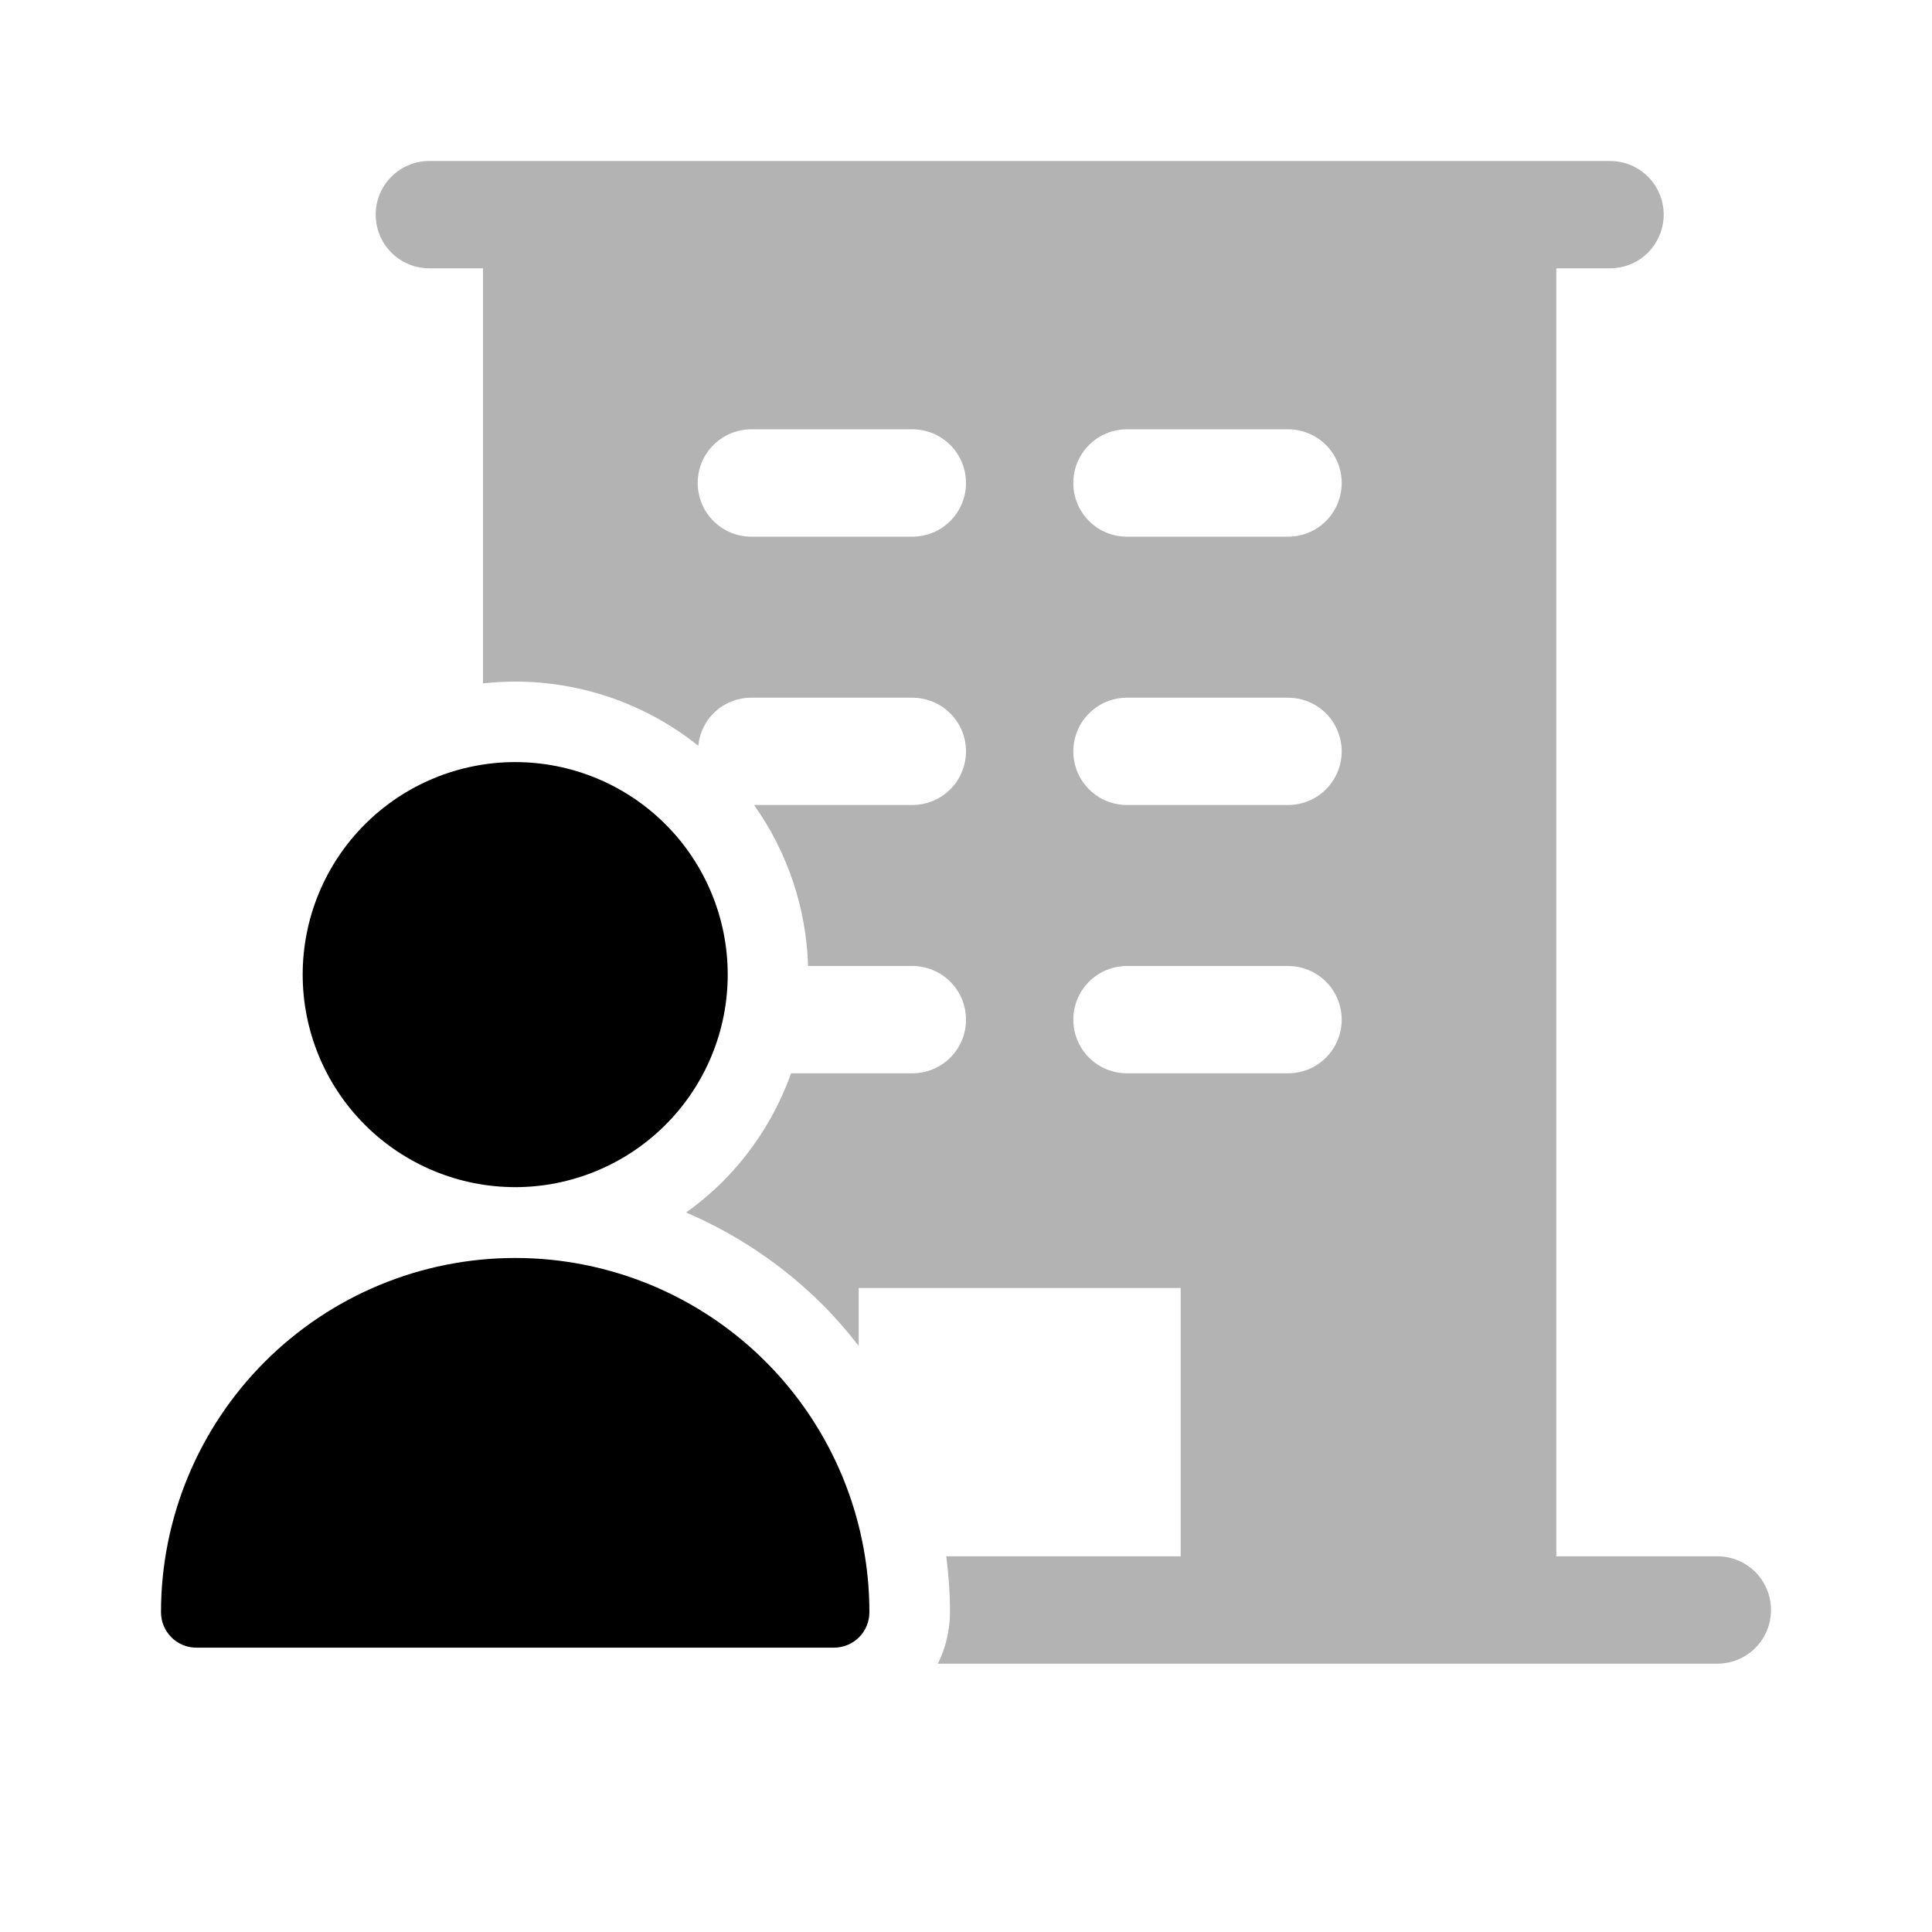
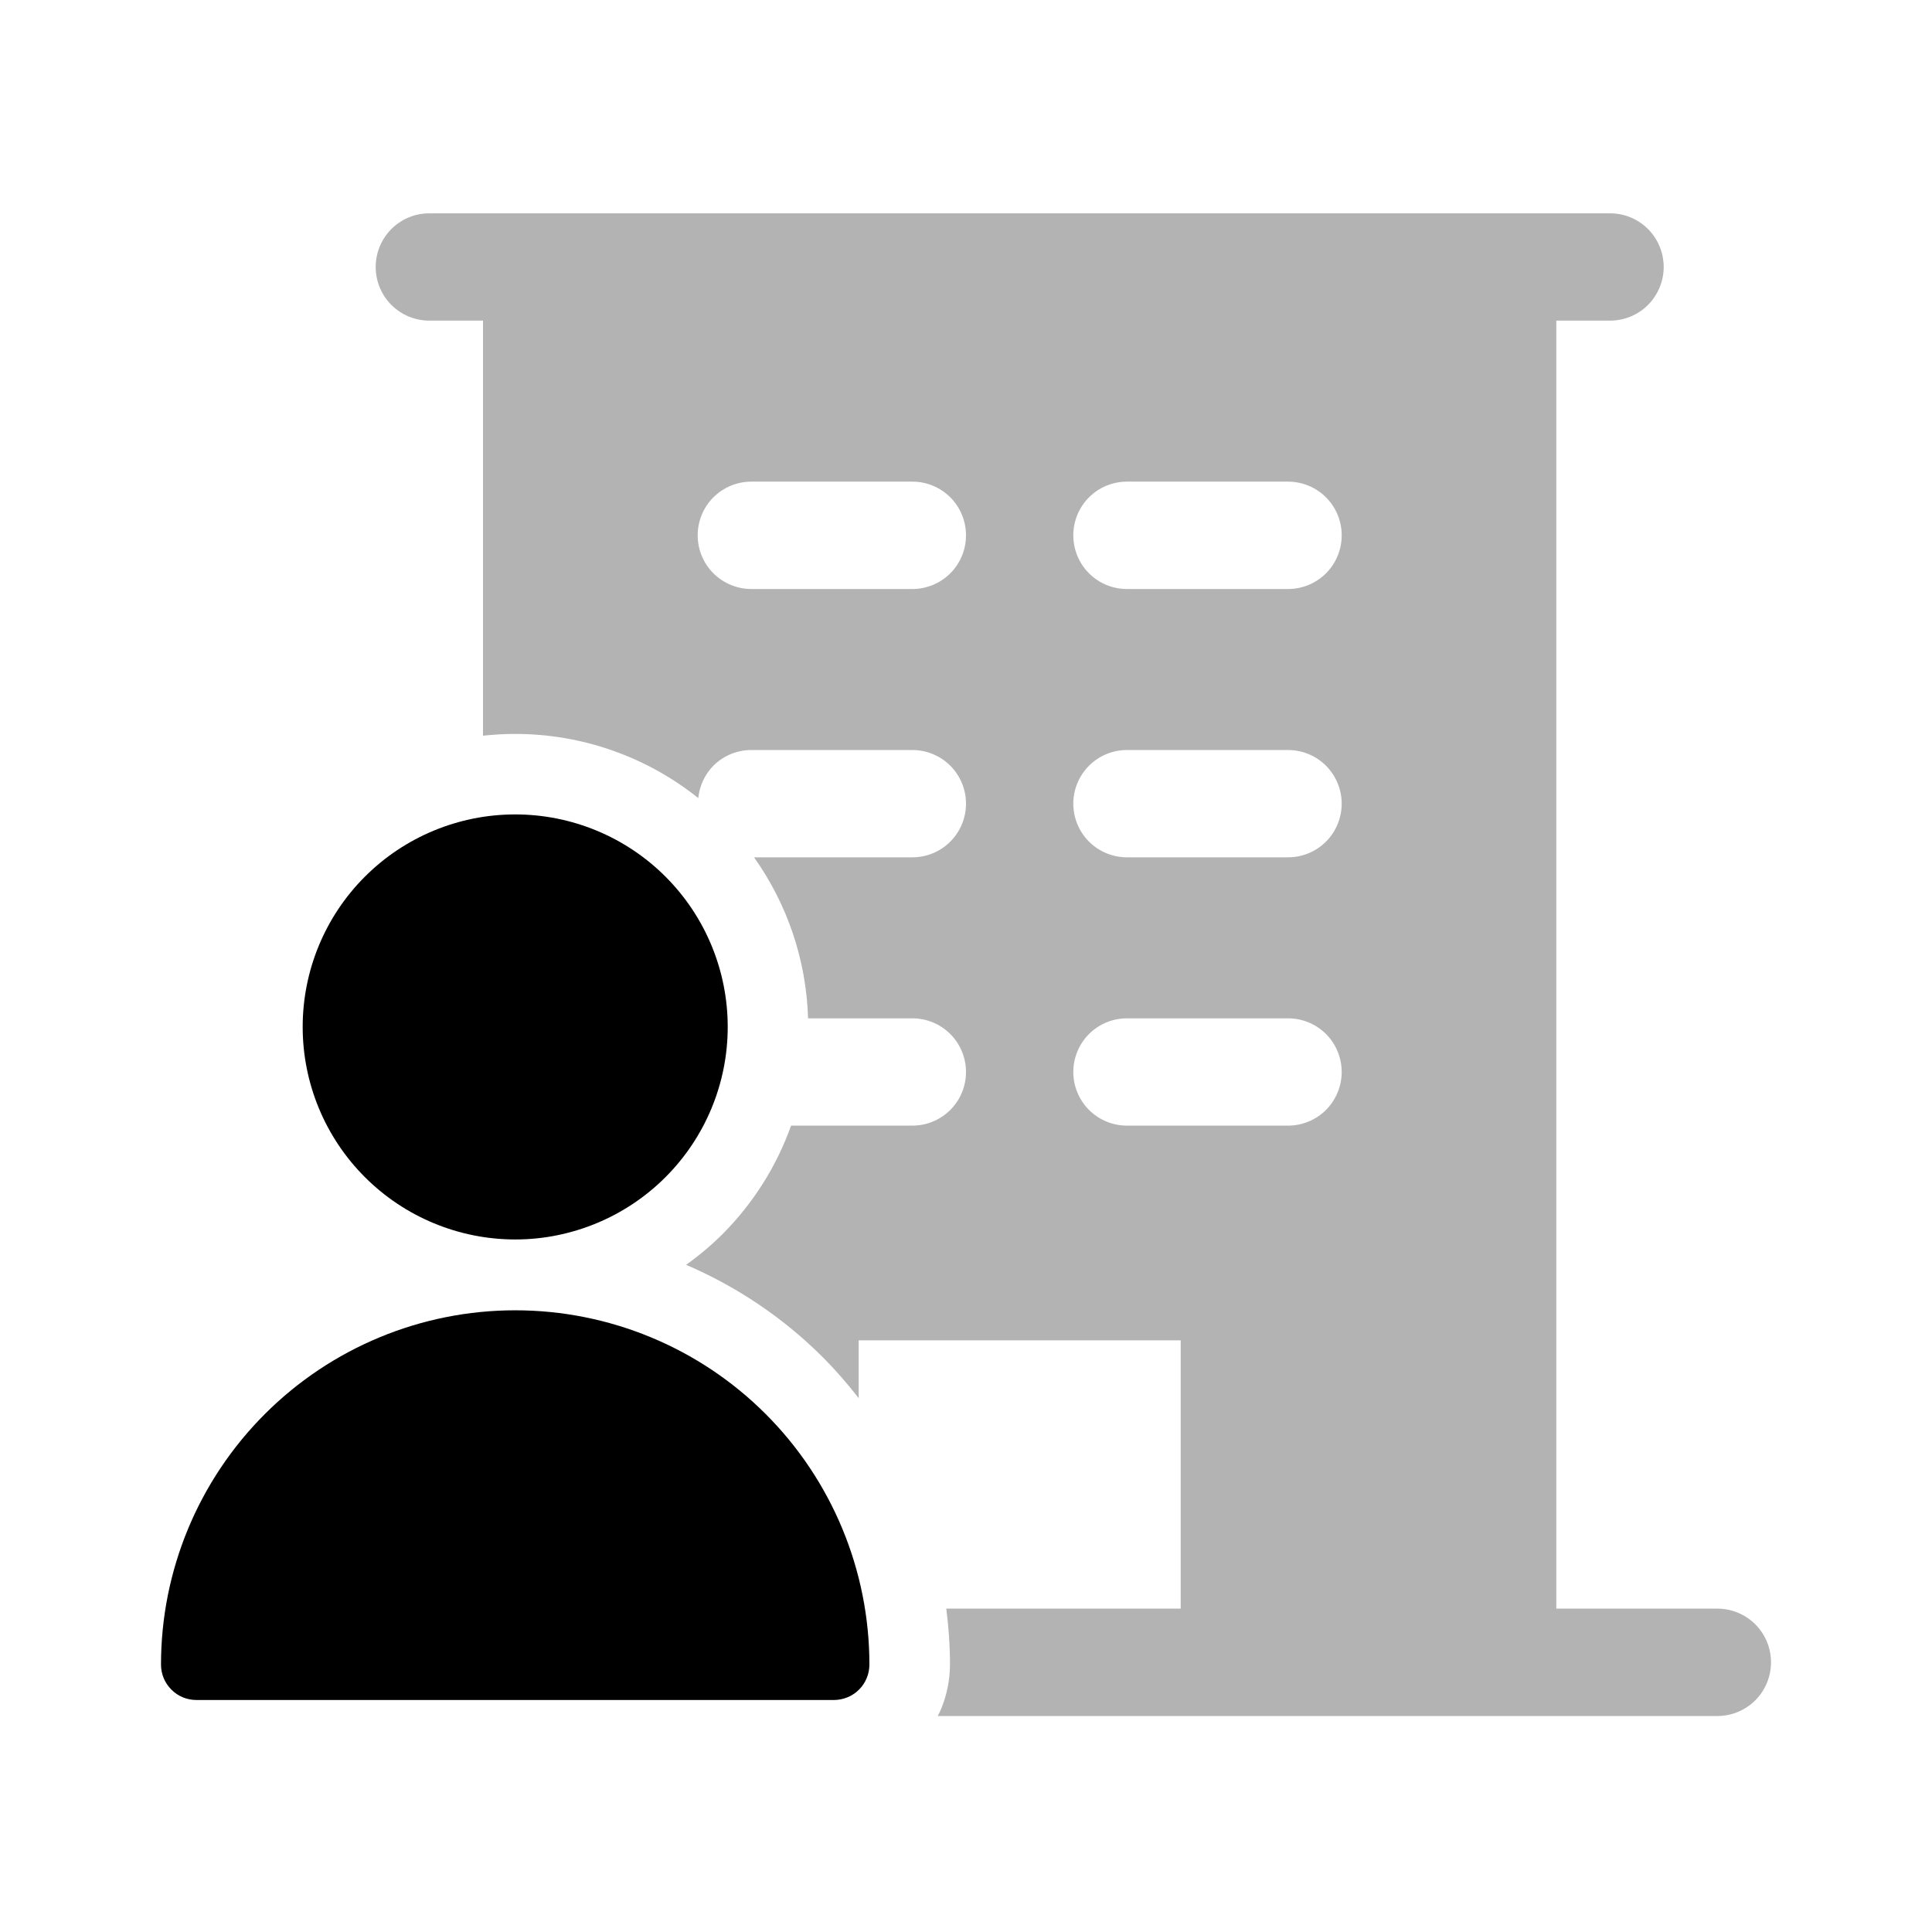
- <svg xmlns="http://www.w3.org/2000/svg" width="24" height="24" viewBox="0 0 24 24" fill="none">
+ <svg xmlns="http://www.w3.org/2000/svg" width="24" height="24" viewBox="0 -0.65 24 24" fill="none">
  <path d="M5.333 2C5.156 2 4.987 2.07 4.862 2.195C4.737 2.32 4.667 2.49 4.667 2.667C4.667 2.844 4.737 3.013 4.862 3.138C4.987 3.263 5.156 3.333 5.333 3.333H6V8.489C6.132 8.475 6.266 8.467 6.4 8.467C7.23 8.467 8.032 8.75 8.674 9.264C8.69 9.113 8.754 8.971 8.862 8.862C8.987 8.737 9.156 8.667 9.333 8.667H11.333C11.51 8.667 11.68 8.737 11.805 8.862C11.93 8.987 12 9.156 12 9.333C12 9.51 11.93 9.68 11.805 9.805C11.68 9.93 11.51 10 11.333 10H9.367C9.781 10.583 10.017 11.278 10.038 12H11.333C11.51 12 11.68 12.07 11.805 12.195C11.93 12.32 12 12.49 12 12.667C12 12.844 11.93 13.013 11.805 13.138C11.68 13.263 11.51 13.333 11.333 13.333H9.827C9.648 13.835 9.359 14.296 8.975 14.681C8.834 14.821 8.683 14.948 8.523 15.062C9.15 15.331 9.727 15.717 10.219 16.208C10.38 16.369 10.529 16.541 10.667 16.719V16H14.667V19.333H11.755C11.784 19.561 11.801 19.791 11.801 20.023C11.801 20.213 11.764 20.401 11.692 20.576C11.68 20.607 11.664 20.637 11.649 20.667H21.333C21.51 20.667 21.68 20.597 21.805 20.472C21.93 20.347 22 20.177 22 20C22 19.823 21.93 19.653 21.805 19.528C21.68 19.403 21.51 19.333 21.333 19.333H19.333V3.333H20C20.177 3.333 20.347 3.263 20.472 3.138C20.596 3.013 20.667 2.844 20.667 2.667C20.667 2.49 20.597 2.32 20.472 2.195C20.347 2.07 20.177 2 20 2H5.333ZM10.753 19.377C10.772 19.504 10.783 19.632 10.791 19.761C10.783 19.632 10.772 19.503 10.753 19.376V19.377ZM6.918 14.695C6.749 14.729 6.575 14.746 6.4 14.746C6.316 14.746 6.233 14.741 6.149 14.733C6.233 14.741 6.316 14.747 6.4 14.747C6.488 14.747 6.575 14.743 6.661 14.734L6.918 14.695ZM6 14.715C6.04 14.721 6.08 14.725 6.12 14.729C6.08 14.725 6.04 14.718 6 14.712V14.715ZM16 12C16.177 12 16.347 12.07 16.472 12.195C16.597 12.32 16.667 12.49 16.667 12.667C16.667 12.844 16.596 13.013 16.472 13.138C16.347 13.263 16.177 13.333 16 13.333H14C13.823 13.333 13.653 13.263 13.528 13.138C13.404 13.013 13.333 12.844 13.333 12.667C13.333 12.49 13.403 12.32 13.528 12.195C13.653 12.07 13.823 12 14 12H16ZM16 8.667C16.177 8.667 16.347 8.737 16.472 8.862C16.596 8.987 16.667 9.156 16.667 9.333C16.667 9.51 16.597 9.68 16.472 9.805C16.347 9.93 16.177 10 16 10H14C13.823 10 13.653 9.93 13.528 9.805C13.403 9.68 13.333 9.51 13.333 9.333C13.333 9.156 13.404 8.987 13.528 8.862C13.653 8.737 13.823 8.667 14 8.667H16ZM16 5.333C16.177 5.333 16.347 5.403 16.472 5.528C16.597 5.653 16.667 5.823 16.667 6C16.667 6.177 16.597 6.347 16.472 6.472C16.347 6.597 16.177 6.667 16 6.667H14C13.823 6.667 13.653 6.597 13.528 6.472C13.403 6.347 13.333 6.177 13.333 6C13.333 5.823 13.403 5.653 13.528 5.528C13.653 5.403 13.823 5.333 14 5.333H16ZM11.333 5.333C11.51 5.333 11.68 5.403 11.805 5.528C11.93 5.653 12 5.823 12 6C12 6.177 11.93 6.347 11.805 6.472C11.68 6.597 11.51 6.667 11.333 6.667H9.333C9.156 6.667 8.987 6.596 8.862 6.472C8.737 6.347 8.667 6.177 8.667 6C8.667 5.823 8.737 5.653 8.862 5.528C8.987 5.404 9.156 5.333 9.333 5.333H11.333Z" fill="currentColor" fill-opacity="0.3" />
  <path fill-rule="evenodd" clip-rule="evenodd" d="M3.76 12.107C3.76 12.807 4.038 13.478 4.533 13.973C5.028 14.468 5.7 14.747 6.4 14.747C7.1 14.747 7.772 14.468 8.267 13.973C8.762 13.478 9.04 12.807 9.04 12.107C9.04 11.406 8.762 10.735 8.267 10.24C7.772 9.745 7.1 9.467 6.4 9.467C5.7 9.467 5.028 9.745 4.533 10.24C4.038 10.735 3.76 11.406 3.76 12.107ZM6.4 15.627C7.567 15.627 8.686 16.09 9.511 16.915C10.336 17.74 10.8 18.86 10.8 20.026C10.8 20.084 10.789 20.142 10.767 20.195C10.745 20.249 10.713 20.297 10.672 20.338C10.631 20.38 10.582 20.412 10.529 20.434C10.475 20.456 10.418 20.468 10.36 20.468H2.44C2.323 20.468 2.211 20.422 2.129 20.339C2.046 20.256 2 20.145 2 20.028C2 18.861 2.464 17.742 3.289 16.917C4.114 16.091 5.233 15.627 6.4 15.627Z" fill="currentColor" />
</svg>
